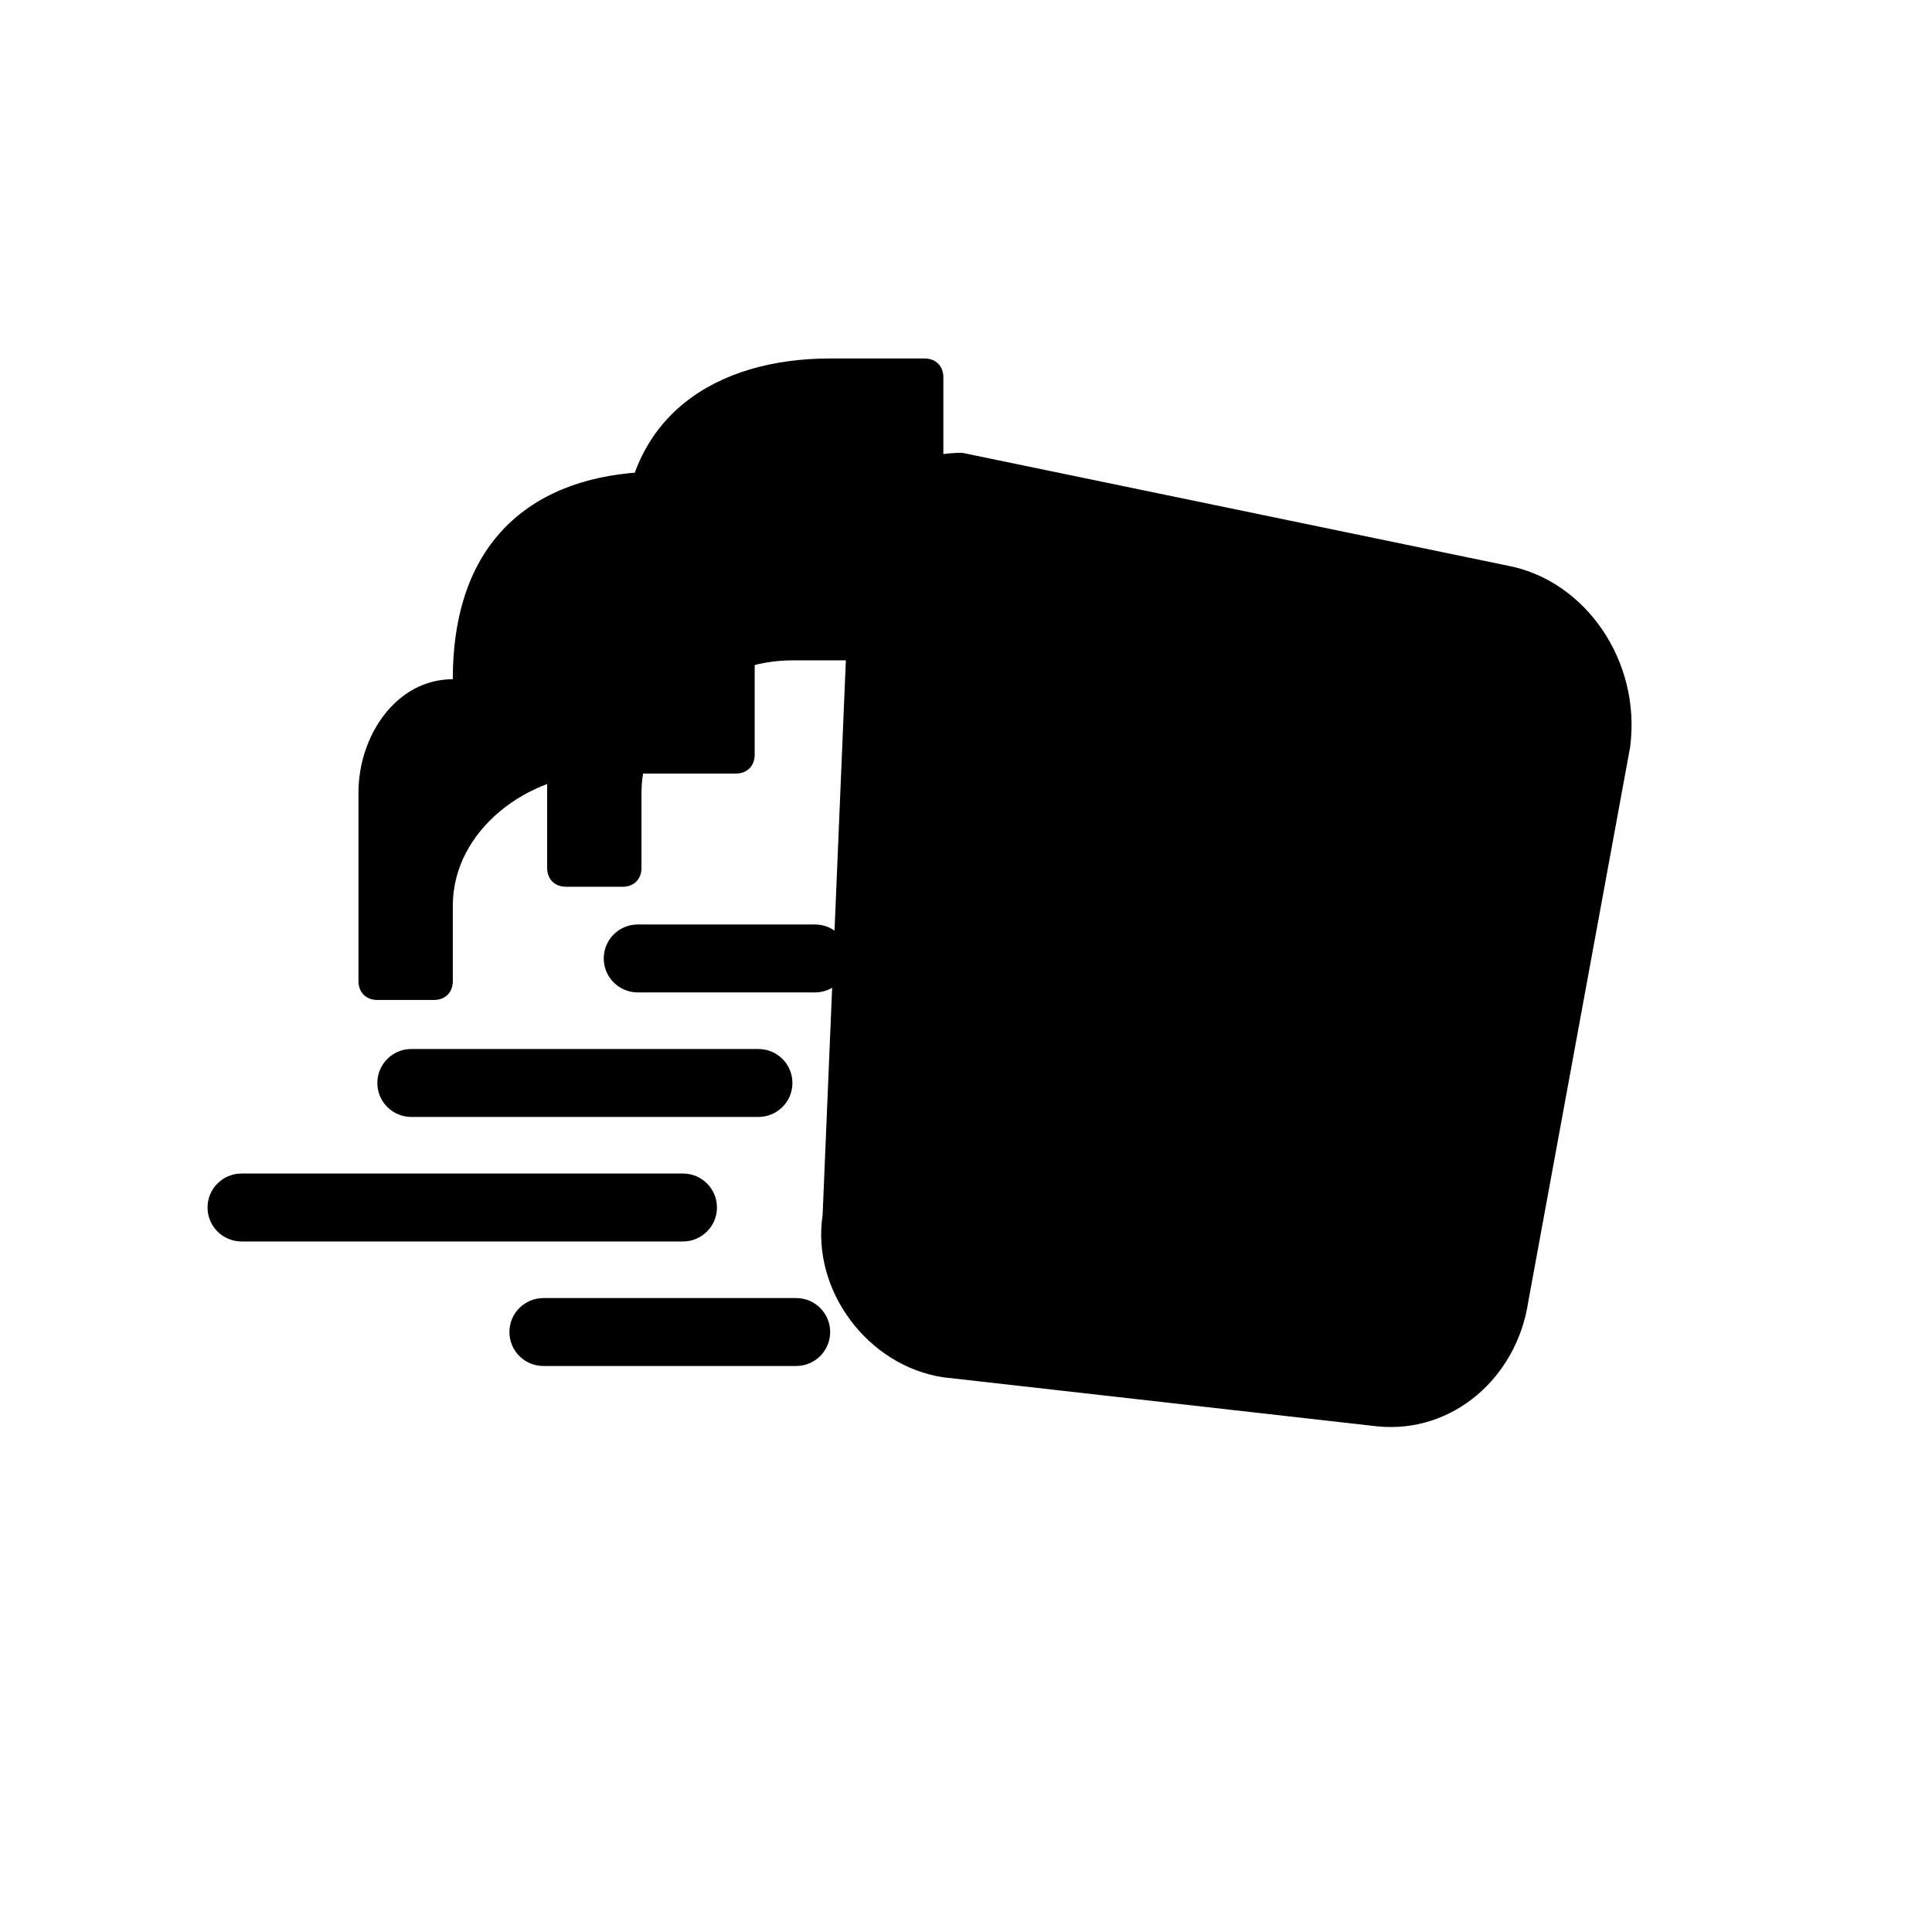
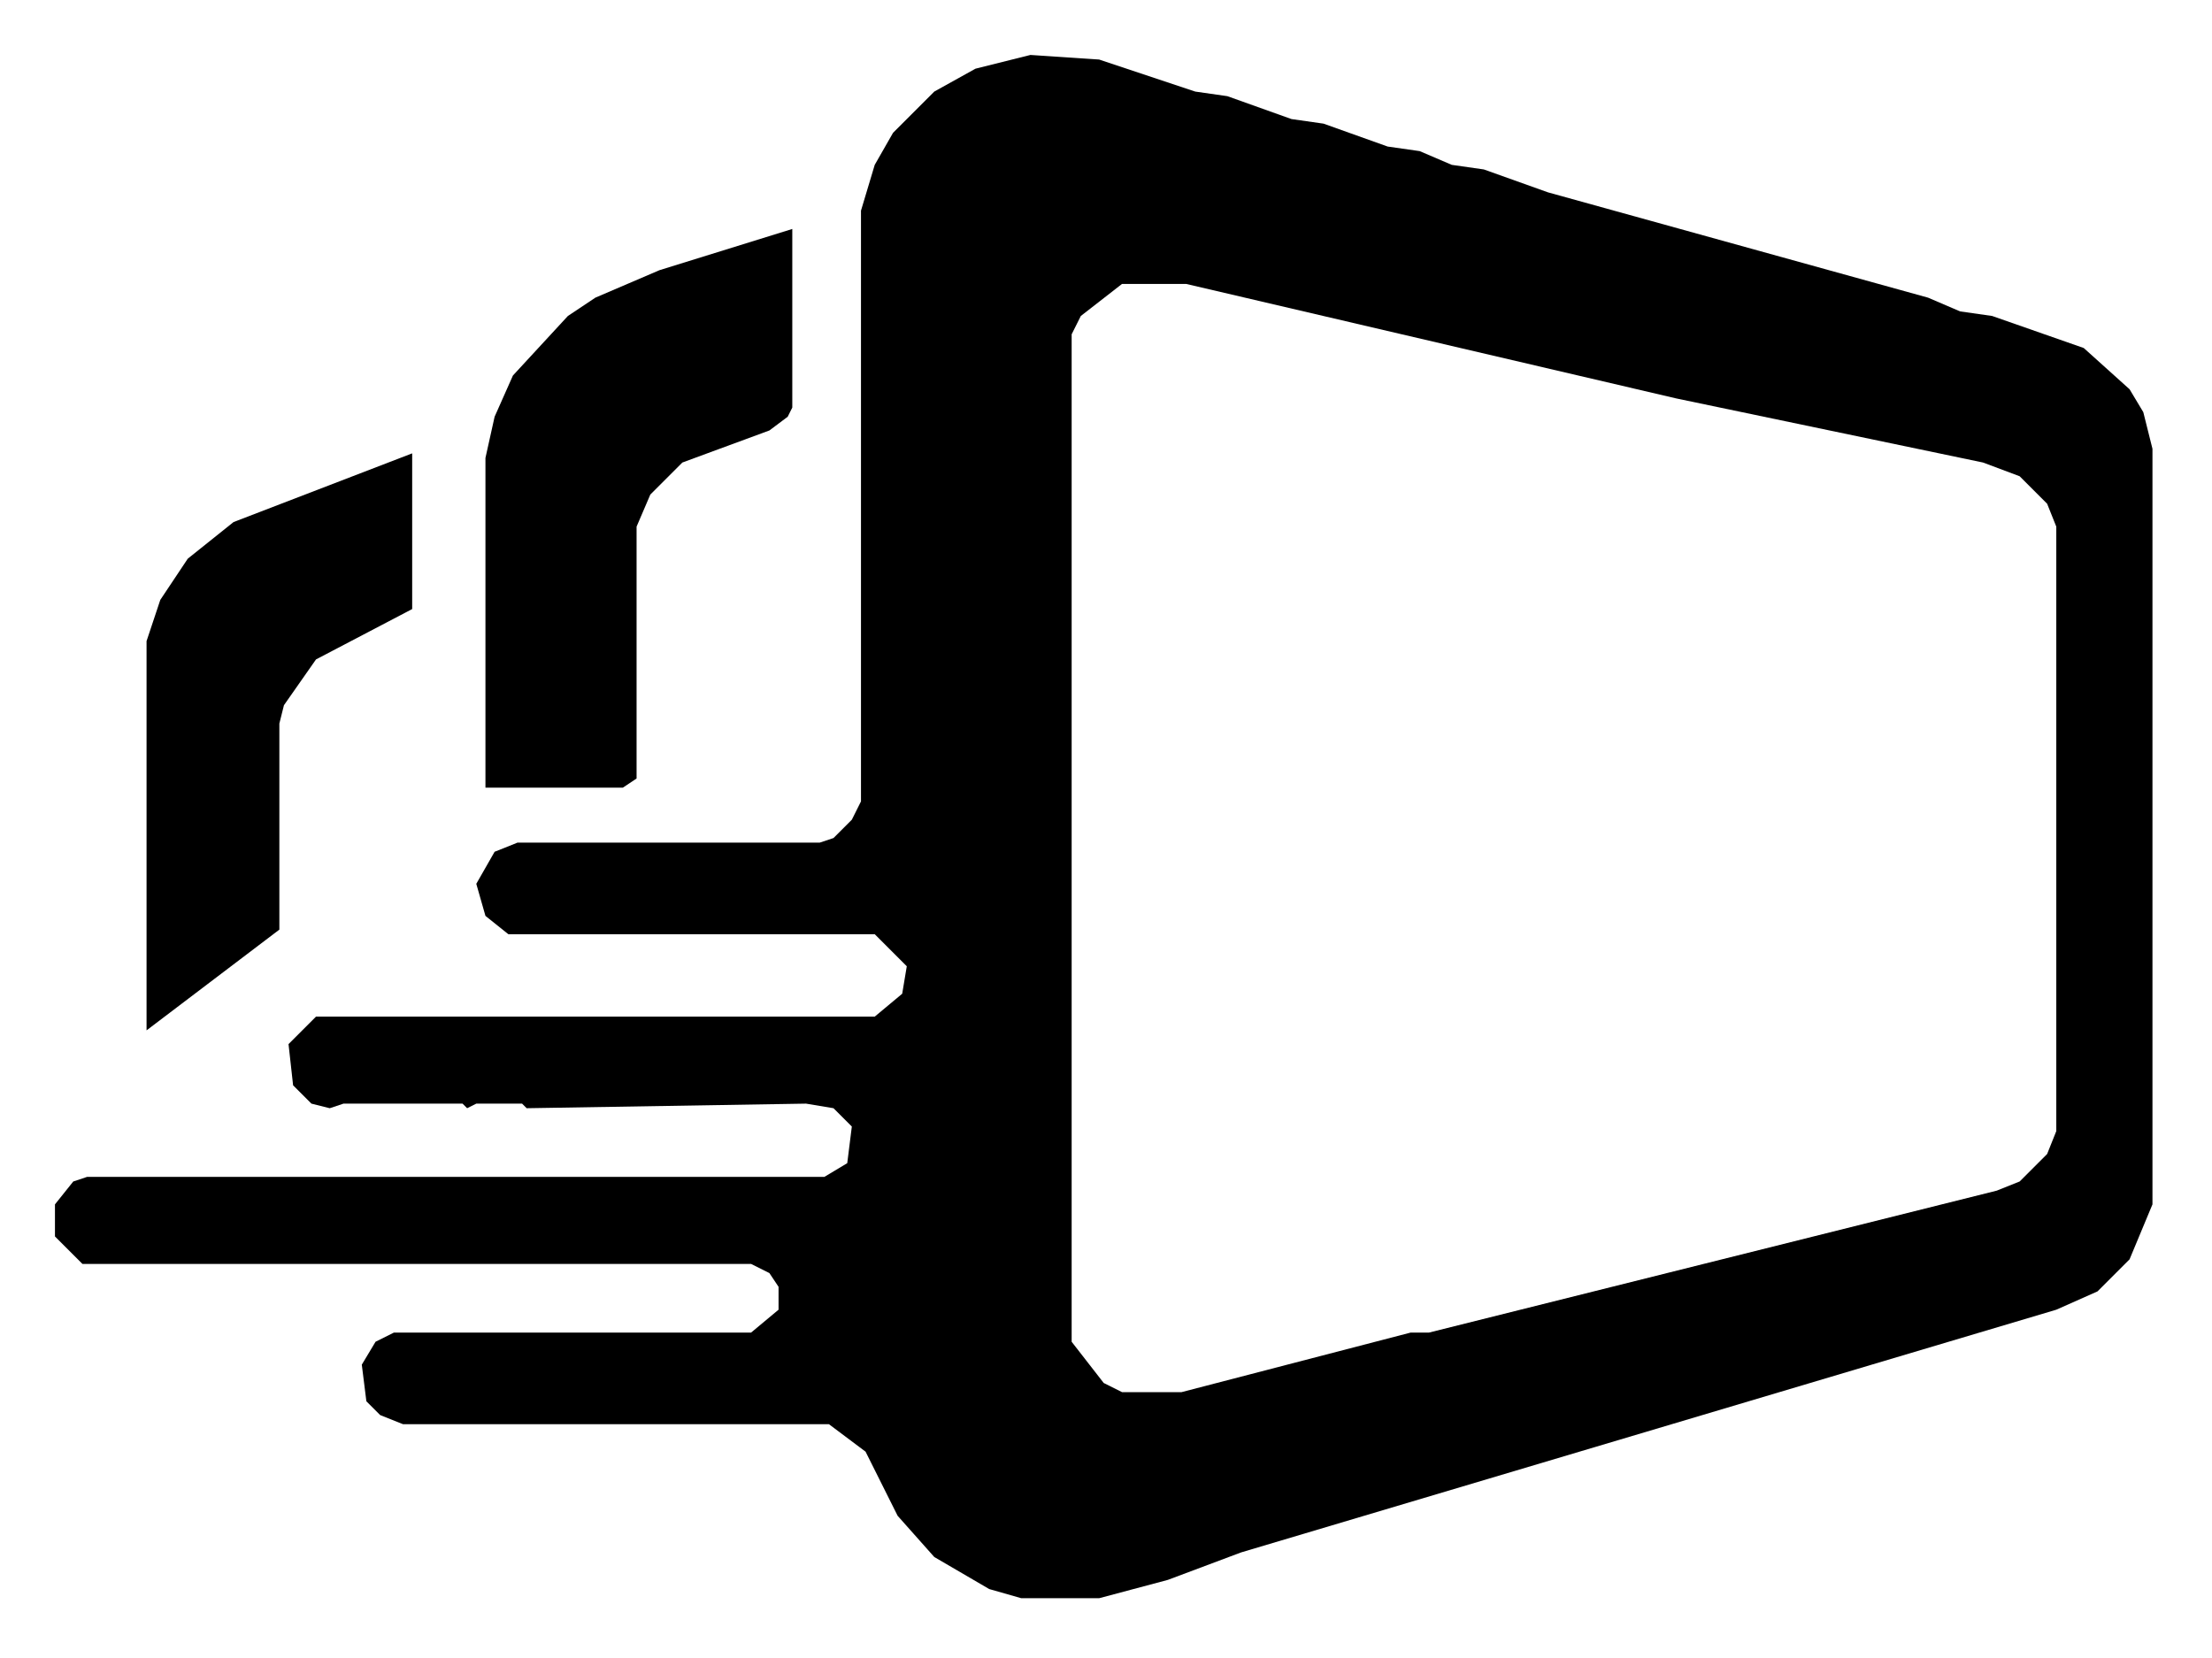
- <svg xmlns="http://www.w3.org/2000/svg" viewBox="0 0 512 512" fill="none">
-   <defs>
-     <linearGradient id="screen-grad" x1="0%" y1="0%" x2="100%" y2="100%">
-       <stop offset="0%" stop-color="#ffffff" />
-       <stop offset="100%" stop-color="#a855f7" />
-     </linearGradient>
-   </defs>
-   <path d="M120 180 C120 140 145 125 175 125 L195 125 C198 125 200 127 200 130 L200 200 C200 203 198 205 195 205 L160 205 C140 205 120 220 120 240 L120 260 C120 263 118 265 115 265 L100 265 C97 265 95 263 95 260 L95 210 C95 195 105 180 120 180 Z" fill="currentColor" />
-   <path d="M165 145 C165 110 190 95 220 95 L245 95 C248 95 250 97 250 100 L250 170 C250 173 248 175 245 175 L210 175 C190 175 170 190 170 210 L170 230 C170 233 168 235 165 235 L150 235 C147 235 145 233 145 230 L145 175 C145 160 155 145 165 145 Z" fill="currentColor" />
-   <rect x="160" y="245" width="65" height="18" rx="9" fill="currentColor" />
-   <rect x="100" y="278" width="110" height="18" rx="9" fill="currentColor" />
-   <rect x="55" y="311" width="135" height="18" rx="9" fill="currentColor" />
-   <rect x="135" y="344" width="85" height="18" rx="9" fill="currentColor" />
-   <path d="M225 155 C220 135 235 120 255 120 L400 150 C420 154 435 175 432 198 L405 345 C402 365 385 380 365 378 L250 365 C230 362 215 342 218 322 Z" fill="currentColor" />
-   <path d="M260 165 L385 188 C395 190 402 200 400 210 L382 320 C380 330 370 336 360 335 L260 325 C250 324 242 315 244 305 L252 180 C253 172 258 165 260 165 Z" fill="#000000" />
+ <svg xmlns="http://www.w3.org/2000/svg" viewBox="0 0 483 362" width="483" height="362">
+   <path d="M 90.0,99.0 L 51.0,114.0 L 41.0,122.0 L 35.0,131.0 L 32.0,140.0 L 32.0,225.0 L 61.0,203.0 L 61.0,158.0 L 62.0,154.0 L 69.0,144.0 L 90.0,133.0 Z M 236.0,69.0 L 245.0,62.0 L 259.0,62.0 L 366.0,87.0 L 433.0,101.0 L 441.0,104.0 L 447.0,110.0 L 449.0,115.0 L 449.0,247.0 L 447.0,252.0 L 441.0,258.0 L 436.0,260.0 L 312.0,291.0 L 308.0,291.0 L 258.0,304.0 L 245.0,304.0 L 241.0,302.0 L 234.0,293.0 L 234.0,73.0 Z M 173.0,50.0 L 144.0,59.0 L 130.0,65.0 L 124.0,69.0 L 112.0,82.0 L 108.0,91.0 L 106.0,100.0 L 106.0,172.0 L 136.0,172.0 L 139.0,170.0 L 139.0,115.0 L 142.0,108.0 L 149.0,101.0 L 168.0,94.0 L 172.0,91.0 L 173.0,89.0 Z M 12.0,263.0 L 12.0,270.0 L 18.0,276.0 L 164.0,276.0 L 168.0,278.0 L 170.0,281.0 L 170.0,286.0 L 164.0,291.0 L 86.0,291.0 L 82.0,293.0 L 79.0,298.0 L 80.0,306.0 L 83.0,309.0 L 88.0,311.0 L 181.0,311.0 L 189.0,317.0 L 196.0,331.0 L 204.0,340.0 L 216.0,347.0 L 223.0,349.0 L 240.0,349.0 L 255.0,345.0 L 271.0,339.0 L 449.0,286.0 L 458.0,282.0 L 465.0,275.0 L 470.0,263.0 L 470.0,98.0 L 468.0,90.0 L 465.0,85.0 L 455.0,76.0 L 435.0,69.0 L 428.0,68.0 L 421.0,65.0 L 338.0,42.0 L 324.0,37.0 L 317.0,36.0 L 310.0,33.0 L 303.0,32.0 L 289.0,27.0 L 282.0,26.0 L 268.0,21.0 L 261.0,20.0 L 240.0,13.0 L 225.0,12.0 L 213.0,15.0 L 204.0,20.0 L 195.0,29.0 L 191.0,36.0 L 188.0,46.0 L 188.0,175.0 L 186.0,179.0 L 182.0,183.0 L 179.0,184.0 L 113.0,184.0 L 108.0,186.0 L 104.0,193.0 L 106.0,200.0 L 111.0,204.0 L 191.0,204.0 L 198.0,211.0 L 197.0,217.0 L 191.0,222.0 L 69.0,222.0 L 63.0,228.0 L 64.0,237.0 L 68.0,241.0 L 72.0,242.0 L 75.0,241.0 L 101.0,241.0 L 102.0,242.0 L 104.0,241.0 L 114.0,241.0 L 115.0,242.0 L 176.0,241.0 L 182.0,242.0 L 186.0,246.0 L 185.0,254.0 L 180.0,257.0 L 19.0,257.0 L 16.0,258.0 Z" fill="#000000" fill-rule="evenodd" />
</svg>
